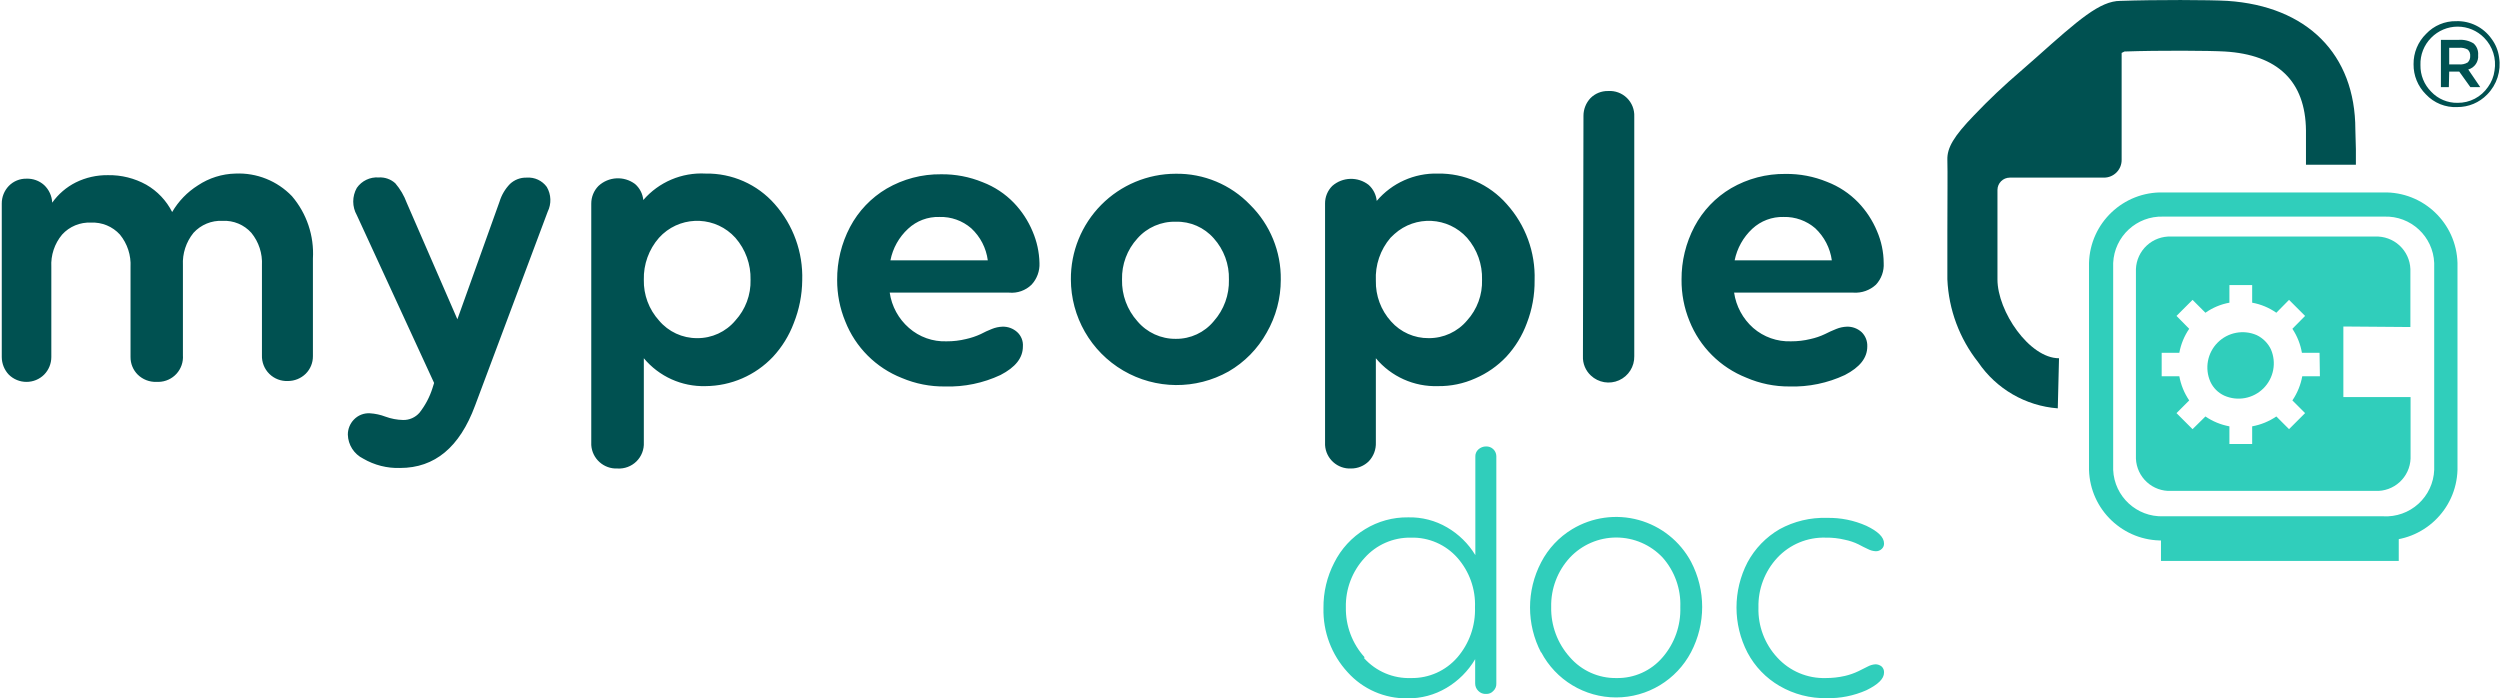
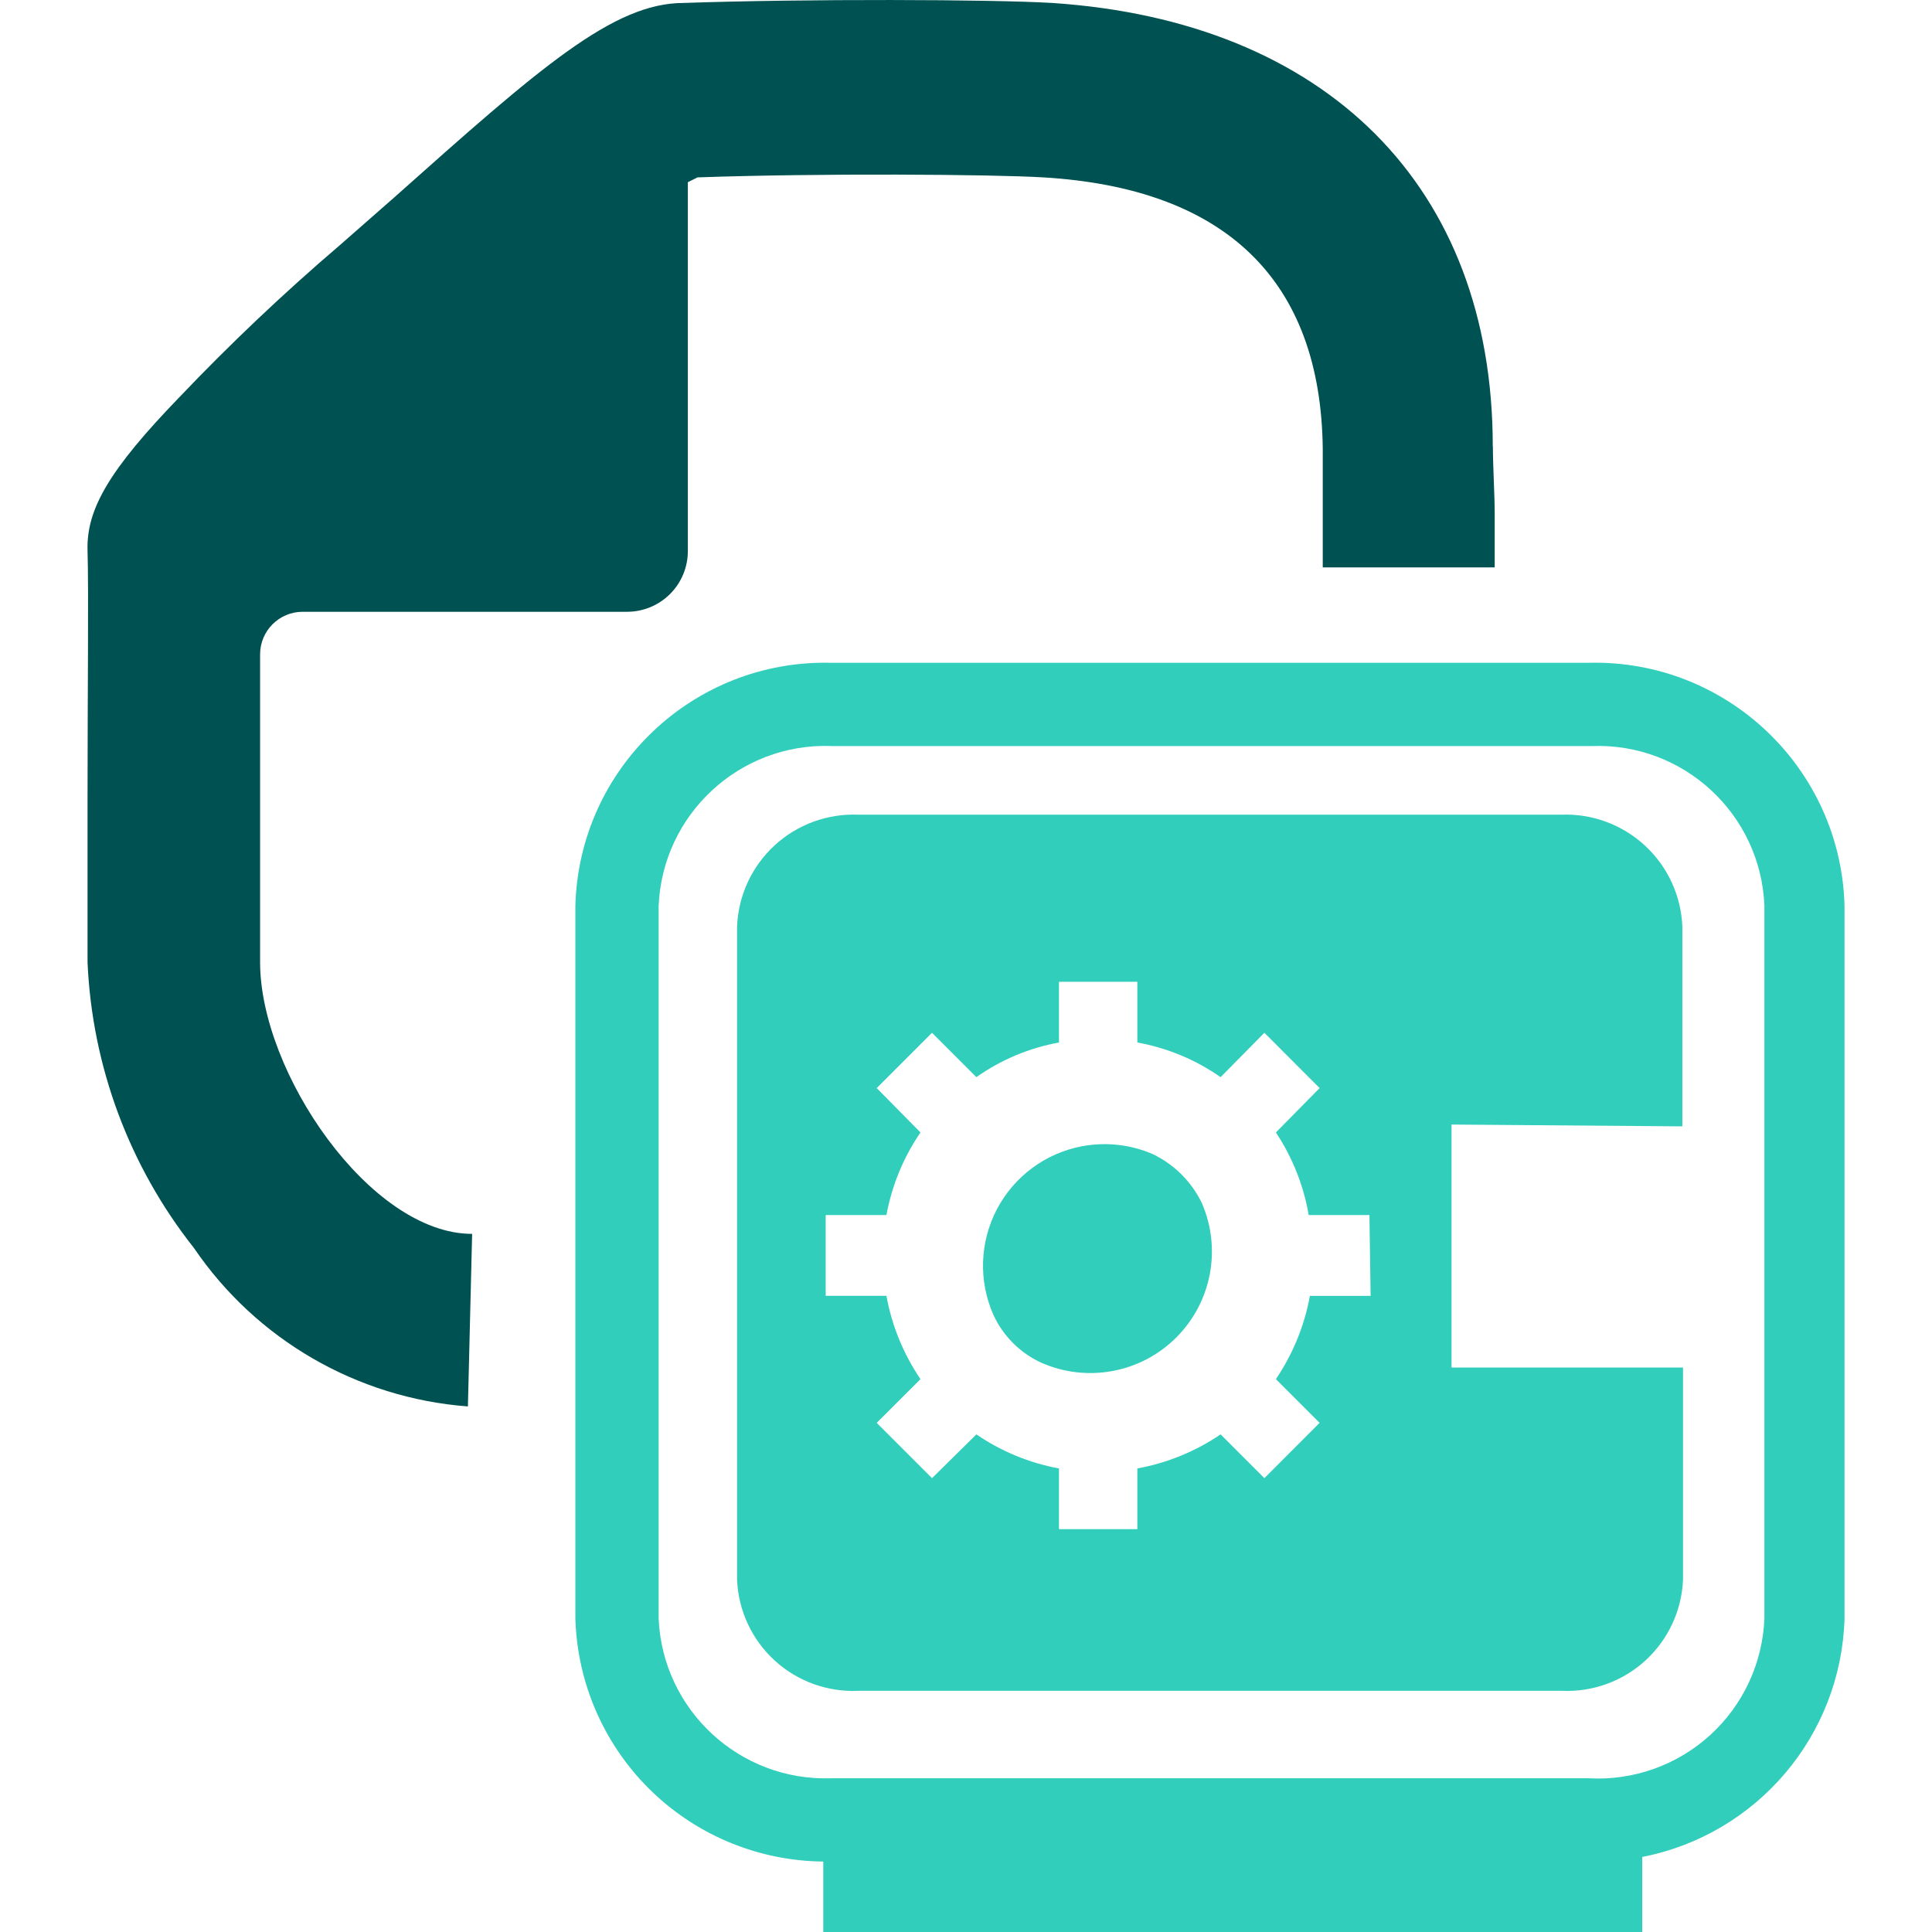
- <svg xmlns="http://www.w3.org/2000/svg" viewBox="0 0 141.73 39.56">
-   <defs>
-     <style>.cls-1{fill:#30cebb}.cls-2{fill:#005151}</style>
-   </defs>
-   <g id="Calque_2" data-name="Calque 2">
-     <g id="Calque_1-2" data-name="Calque 1">
-       <g id="Calque_2-2" data-name="Calque 2">
-         <g id="Calque_1-2-2" data-name="Calque 1-2">
-           <path class="cls-1" d="M135.11 30.64h-12.47a4.12 4.12 0 01-4.21-4V14.91a4.11 4.11 0 014.21-4h12.47a4.11 4.11 0 014.21 4v11.73a4.12 4.12 0 01-4.21 4zm-12.47-18.36a2.75 2.75 0 00-2.84 2.63v11.73a2.75 2.75 0 002.84 2.63h12.47a2.74 2.74 0 002.89-2.63V14.91a2.74 2.74 0 00-2.84-2.63z" />
-           <path class="cls-1" d="M122.51 30.43h13.48v1.37h-13.48zM136.65 18.54v-3.29a1.92 1.92 0 00-2-1.84h-11.56a1.92 1.92 0 00-2 1.84V26a1.91 1.91 0 002 1.83h11.57a1.91 1.91 0 002-1.83v-3.49h-3.81v-4zm-5.13 2.79h-1a3.58 3.58 0 01-.56 1.37l.72.72-.91.91-.72-.72a3.58 3.58 0 01-1.37.56v1h-1.29v-1a3.54 3.54 0 01-1.36-.56l-.73.72-.91-.91.72-.72a3.58 3.58 0 01-.56-1.37h-1V20h1a3.54 3.54 0 01.56-1.36l-.72-.73.91-.91.73.73a3.41 3.41 0 011.36-.57v-1h1.29v1a3.45 3.45 0 011.37.57l.72-.73.91.91-.72.73a3.54 3.54 0 01.54 1.36h1z" />
-           <path class="cls-1" d="M127.94 19a2 2 0 00-2.63 2.64 1.6 1.6 0 00.79.79 2 2 0 002.64-2.63 1.72 1.72 0 00-.8-.8z" />
-           <path class="cls-2" d="M133.53 7.35c0-4.29-2.75-7-7.25-7.3-1-.06-4.07-.07-6.07 0-1.16 0-2.37 1.07-4.76 3.2l-.9.79a35.22 35.22 0 00-2.64 2.5c-1.15 1.19-1.53 1.84-1.51 2.52s0 2.31 0 4.09v2.69a8.15 8.15 0 001.75 4.7 6 6 0 004.51 2.61l.07-2.84c-1.68 0-3.49-2.66-3.49-4.47v-5.07a.7.7 0 01.7-.7h5.34a1 1 0 001-1V3l.16-.08c2-.07 4.85-.05 5.69 0 3 .18 4.57 1.69 4.6 4.47v1.95h2.83v-.88c0-.3-.03-.79-.03-1.11zM138.85 4.06h.57l.63.88h.56l-.68-1a.77.77 0 00.56-.82.79.79 0 00-.26-.66 1.41 1.41 0 00-.85-.2h-1v2.68h.45zm0-1.35h.55a.87.87 0 01.5.1.43.43 0 01.14.36.48.48 0 01-.14.37.82.82 0 01-.51.11h-.54z" />
-           <path class="cls-2" d="M139.31 6.07a2.33 2.33 0 001.69-.71 2.44 2.44 0 00.68-2.1 2.25 2.25 0 00-.43-1.06 2.36 2.36 0 00-2-1 2.29 2.29 0 00-1.71.72 2.36 2.36 0 00-.71 1.72 2.36 2.36 0 00.7 1.71 2.28 2.28 0 001.78.72zm-1.48-3.93a2.1 2.1 0 013 0 2.14 2.14 0 01.59 1.86 2 2 0 01-.37.93 2.06 2.06 0 01-1.73.9 2 2 0 01-1.49-.63 2.08 2.08 0 01-.61-1.51 2.09 2.09 0 01.61-1.55zM13.35 9.84a4.18 4.18 0 013.2 1.28 5 5 0 011.19 3.54v5.53a1.39 1.39 0 01-.41 1 1.44 1.44 0 01-1 .41 1.41 1.41 0 01-1.48-1.46v-5.1a2.68 2.68 0 00-.6-1.84 2.05 2.05 0 00-1.63-.68 2.09 2.09 0 00-1.65.68 2.7 2.7 0 00-.6 1.84v5.1A1.41 1.41 0 019 21.65h-.13a1.45 1.45 0 01-1.06-.41 1.39 1.39 0 01-.41-1v-5.1a2.68 2.68 0 00-.6-1.84 2.08 2.08 0 00-1.64-.68 2.08 2.08 0 00-1.64.68 2.64 2.64 0 00-.61 1.84v5.1a1.42 1.42 0 01-.41 1 1.41 1.41 0 01-1 .41 1.42 1.42 0 01-1-.41 1.46 1.46 0 01-.4-1v-8.7a1.43 1.43 0 01.4-1 1.36 1.36 0 011-.41 1.42 1.42 0 011 .36 1.46 1.46 0 01.46 1 3.64 3.64 0 011.34-1.15 4 4 0 011.82-.41 4.32 4.32 0 012.17.54 3.72 3.72 0 011.47 1.55 4.4 4.4 0 011.46-1.51 4 4 0 012.13-.67zM29.86 10.07a1.29 1.29 0 011.14.53 1.48 1.48 0 01.05 1.4l-4.12 11c-.87 2.35-2.28 3.53-4.25 3.53a3.9 3.9 0 01-2.09-.53 1.56 1.56 0 01-.87-1.36 1.22 1.22 0 01.34-.85 1.16 1.16 0 01.91-.36 3 3 0 01.88.19 3.11 3.11 0 001 .19 1.2 1.2 0 00.93-.41 4.41 4.41 0 00.74-1.4l.09-.29-4.38-9.51a1.57 1.57 0 010-1.55 1.39 1.39 0 011.24-.59 1.28 1.28 0 01.94.33 3.64 3.64 0 01.65 1.11l2.87 6.6 2.39-6.67a2.48 2.48 0 01.59-1 1.32 1.32 0 01.95-.36zM40 9.84a5.1 5.1 0 013.92 1.73 6.22 6.22 0 011.56 4.32 6.73 6.73 0 01-.48 2.43 5.82 5.82 0 01-1.18 1.91A5.31 5.31 0 0140 21.89a4.4 4.4 0 01-3.5-1.58v4.77a1.41 1.41 0 01-1.5 1.48 1.42 1.42 0 01-1.48-1.33V11.54a1.42 1.42 0 01.41-1 1.62 1.62 0 012.07-.11 1.38 1.38 0 01.47.91A4.35 4.35 0 0140 9.84zm-.48 9.33a2.79 2.79 0 002.17-1 3.29 3.29 0 00.86-2.31 3.48 3.48 0 00-.86-2.38 2.92 2.92 0 00-4.12-.21l-.21.21a3.48 3.48 0 00-.86 2.38 3.33 3.33 0 00.86 2.31 2.8 2.8 0 002.16 1zM58.93 14.91a1.69 1.69 0 01-.45 1.23 1.61 1.61 0 01-1.27.45h-6.77a3.27 3.27 0 001.09 2 3.06 3.06 0 002.14.76 4.48 4.48 0 001.1-.13 4.06 4.06 0 00.83-.28 6 6 0 01.63-.29 1.74 1.74 0 01.6-.13 1.19 1.19 0 01.84.31 1 1 0 01.32.81c0 .65-.42 1.18-1.27 1.62a6.92 6.92 0 01-3.14.65 6.08 6.08 0 01-2.45-.48 5.69 5.69 0 01-3.21-3.21 6.08 6.08 0 01-.46-2.35 6.35 6.35 0 01.73-3 5.52 5.52 0 012.08-2.18 6 6 0 013.08-.81 6 6 0 012.36.45 4.89 4.89 0 011.77 1.17 5.28 5.28 0 011.06 1.62 4.81 4.81 0 01.39 1.79zm-5.67-2.61a2.49 2.49 0 00-1.78.67 3.29 3.29 0 00-1 1.79H56a3 3 0 00-.94-1.82 2.63 2.63 0 00-1.8-.64zM60.71 15.85a5.95 5.95 0 015.94-6 5.73 5.73 0 014.22 1.76 5.85 5.85 0 011.74 4.25 6 6 0 01-.8 3 5.78 5.78 0 01-2.16 2.2 6 6 0 01-8.94-5.23zm8.1 2.36a3.41 3.41 0 00.86-2.36 3.36 3.36 0 00-.86-2.34 2.76 2.76 0 00-2.15-.94 2.8 2.8 0 00-2.18.95 3.33 3.33 0 00-.87 2.33 3.42 3.42 0 00.87 2.36 2.81 2.81 0 002.18 1 2.75 2.75 0 002.15-1zM81.51 9.84a5.09 5.09 0 013.91 1.73A6.16 6.16 0 0187 15.89a6.53 6.53 0 01-.44 2.43 5.69 5.69 0 01-1.17 1.91 5.31 5.31 0 01-1.75 1.22 5 5 0 01-2.12.44A4.4 4.4 0 0178 20.31v4.77a1.46 1.46 0 01-.4 1.07 1.42 1.42 0 01-1 .41 1.41 1.41 0 01-1.48-1.33V11.54a1.39 1.39 0 01.41-1 1.62 1.62 0 012.06-.06 1.41 1.41 0 01.46.91 4.39 4.39 0 013.46-1.55zM81 19.17a2.81 2.81 0 002.17-1 3.28 3.28 0 00.85-2.31 3.47 3.47 0 00-.85-2.38 2.92 2.92 0 00-4.12-.21l-.22.21a3.48 3.48 0 00-.83 2.43 3.33 3.33 0 00.86 2.31 2.81 2.81 0 002.14.95zM89.77 6.56a1.46 1.46 0 01.4-1 1.37 1.37 0 011-.4 1.39 1.39 0 011.48 1.45v13.58a1.46 1.46 0 01-2.46 1.1 1.41 1.41 0 01-.45-1.1zM106.79 14.91a1.65 1.65 0 01-.44 1.23 1.71 1.71 0 01-1.27.45h-6.77a3.31 3.31 0 001.08 2 3.1 3.1 0 002.15.76 4.53 4.53 0 001.1-.13 3.78 3.78 0 00.82-.28c.21-.11.42-.2.64-.29a1.74 1.74 0 01.6-.13 1.19 1.19 0 01.84.31 1.07 1.07 0 01.32.81c0 .65-.42 1.18-1.27 1.62a6.92 6.92 0 01-3.14.65 6.05 6.05 0 01-2.45-.5 5.74 5.74 0 01-3.22-3.21 6.07 6.07 0 01-.45-2.35 6.35 6.35 0 01.73-3 5.52 5.52 0 012.08-2.18 6 6 0 013.08-.81 6 6 0 012.36.45 4.89 4.89 0 011.77 1.17 5.28 5.28 0 011.06 1.62 4.62 4.62 0 01.38 1.81zm-5.67-2.61a2.51 2.51 0 00-1.78.67 3.36 3.36 0 00-1 1.79h5.51a3.07 3.07 0 00-.94-1.82 2.64 2.64 0 00-1.79-.64z" />
-           <path class="cls-1" d="M84.25 25.31a.56.56 0 01.58.54v12.89a.54.54 0 01-.17.43.51.51 0 01-.41.17.56.56 0 01-.44-.17.58.58 0 01-.18-.43v-1.37A4.6 4.6 0 0182 39a4.21 4.21 0 01-2.21.59 4.46 4.46 0 01-3.39-1.48 5.18 5.18 0 01-1.37-3.64 5.47 5.47 0 01.61-2.57 4.66 4.66 0 011.75-1.9 4.55 4.55 0 012.44-.67 4.17 4.17 0 012.21.57 4.54 4.54 0 011.6 1.57V25.9a.52.52 0 01.17-.42.64.64 0 01.44-.17zm-6.92 12A3.42 3.42 0 0080 38.44a3.39 3.39 0 002.62-1.17 4.13 4.13 0 001-2.84 4 4 0 00-1-2.81A3.39 3.39 0 0080 30.48a3.44 3.44 0 00-2.64 1.15 4 4 0 00-1.06 2.8 4.1 4.1 0 001.06 2.83zM87.37 37a5.52 5.52 0 010-5.12A4.74 4.74 0 0189.13 30a4.82 4.82 0 016.74 1.85 5.52 5.52 0 010 5.12 4.8 4.8 0 01-8.5 0zm6.89.26a4.13 4.13 0 001-2.84 4 4 0 00-1-2.81 3.61 3.61 0 00-5.26 0 4 4 0 00-1.06 2.8A4.13 4.13 0 0089 37.26a3.42 3.42 0 002.64 1.18 3.35 3.35 0 002.62-1.18zM103.57 29.36a5.22 5.22 0 012.24.45c.65.31 1 .64 1 1a.4.4 0 01-.13.31.47.47 0 01-.35.13 1.06 1.06 0 01-.43-.12c-.17-.08-.36-.17-.54-.27a3.18 3.18 0 00-.77-.26 4.31 4.31 0 00-1.08-.12 3.6 3.6 0 00-2.75 1.14 4 4 0 00-1.07 2.82 4 4 0 001.07 2.84 3.58 3.58 0 002.75 1.16 4.83 4.83 0 001.08-.12 3.71 3.71 0 00.77-.27l.54-.27a1.06 1.06 0 01.43-.12.56.56 0 01.35.13.44.44 0 01.13.34c0 .35-.33.67-1 1a5.27 5.27 0 01-2.25.45 5.12 5.12 0 01-2.67-.69A4.76 4.76 0 0199.07 37a5.56 5.56 0 010-5.12 4.8 4.8 0 011.82-1.88 5.24 5.24 0 012.68-.64z" />
-         </g>
-       </g>
-     </g>
-   </g>
+ <svg xmlns="http://www.w3.org/2000/svg" width="32" height="32" fill="none" viewBox="0 0 32 32">
+   <path fill="#30CEBB" d="M17.919 18.986c.398-.075.81-.03 1.181.133.351.17.635.454.805.805a2.013 2.013 0 01-2.657 2.647 1.61 1.61 0 01-.795-.795 2.013 2.013 0 011.466-2.79z" />
+   <path fill="#30CEBB" fill-rule="evenodd" d="M27.865 18.656v-3.31a1.933 1.933 0 00-2.013-1.852H14.22a1.931 1.931 0 00-2.012 1.851v10.818a1.922 1.922 0 002.012 1.842h11.643a1.922 1.922 0 002.013-1.842v-3.512h-3.834v-4.025l3.824.03zm-5.162 2.808h-1.007c-.09.494-.282.963-.563 1.379l.724.724-.915.916-.725-.725a3.602 3.602 0 01-1.379.564v1.006H17.54v-1.006a3.563 3.563 0 01-1.368-.564l-.735.725-.916-.916.725-.724a3.602 3.602 0 01-.564-1.38h-1.006v-1.338h1.006c.09-.49.282-.956.564-1.368l-.725-.735.916-.916.735.735a3.432 3.432 0 011.368-.574v-1.006h1.298v1.006c.496.09.966.285 1.379.574l.725-.735.915.916-.724.735c.274.413.46.88.543 1.368h1.006l.02 1.339z" clip-rule="evenodd" />
+   <path fill="#30CEBB" fill-rule="evenodd" d="M10.818 29.693a4.146 4.146 0 002.818 1.14V32H27.2v-1.243a4.146 4.146 0 003.351-3.95V15.003a4.136 4.136 0 00-4.237-4.025H13.766a4.136 4.136 0 00-4.236 4.025v11.804a4.146 4.146 0 001.288 2.886zm2.948-17.337a2.767 2.767 0 00-2.857 2.647v11.804a2.767 2.767 0 002.857 2.647h12.55a2.758 2.758 0 002.908-2.647V15.003a2.757 2.757 0 00-2.858-2.646h-12.6z" clip-rule="evenodd" />
+   <path fill="#005151" d="M24.725 7.395c0-4.317-2.767-7.044-7.296-7.346-1.006-.06-4.095-.07-6.108 0-1.167 0-2.385 1.077-4.79 3.22l-.906.795A35.443 35.443 0 002.97 6.58c-1.158 1.198-1.54 1.852-1.52 2.536.02.684 0 2.325 0 4.116v2.707a8.202 8.202 0 001.761 4.73 6.038 6.038 0 004.539 2.626l.07-2.858c-1.69 0-3.512-2.677-3.512-4.498v-5.102a.705.705 0 01.704-.704h5.374a1.006 1.006 0 001.007-1.007V3.018l.16-.08c2.013-.071 4.881-.051 5.727 0 3.018.18 4.598 1.7 4.629 4.498v1.962h2.848v-.886c0-.302-.03-.795-.03-1.117z" />
</svg>
